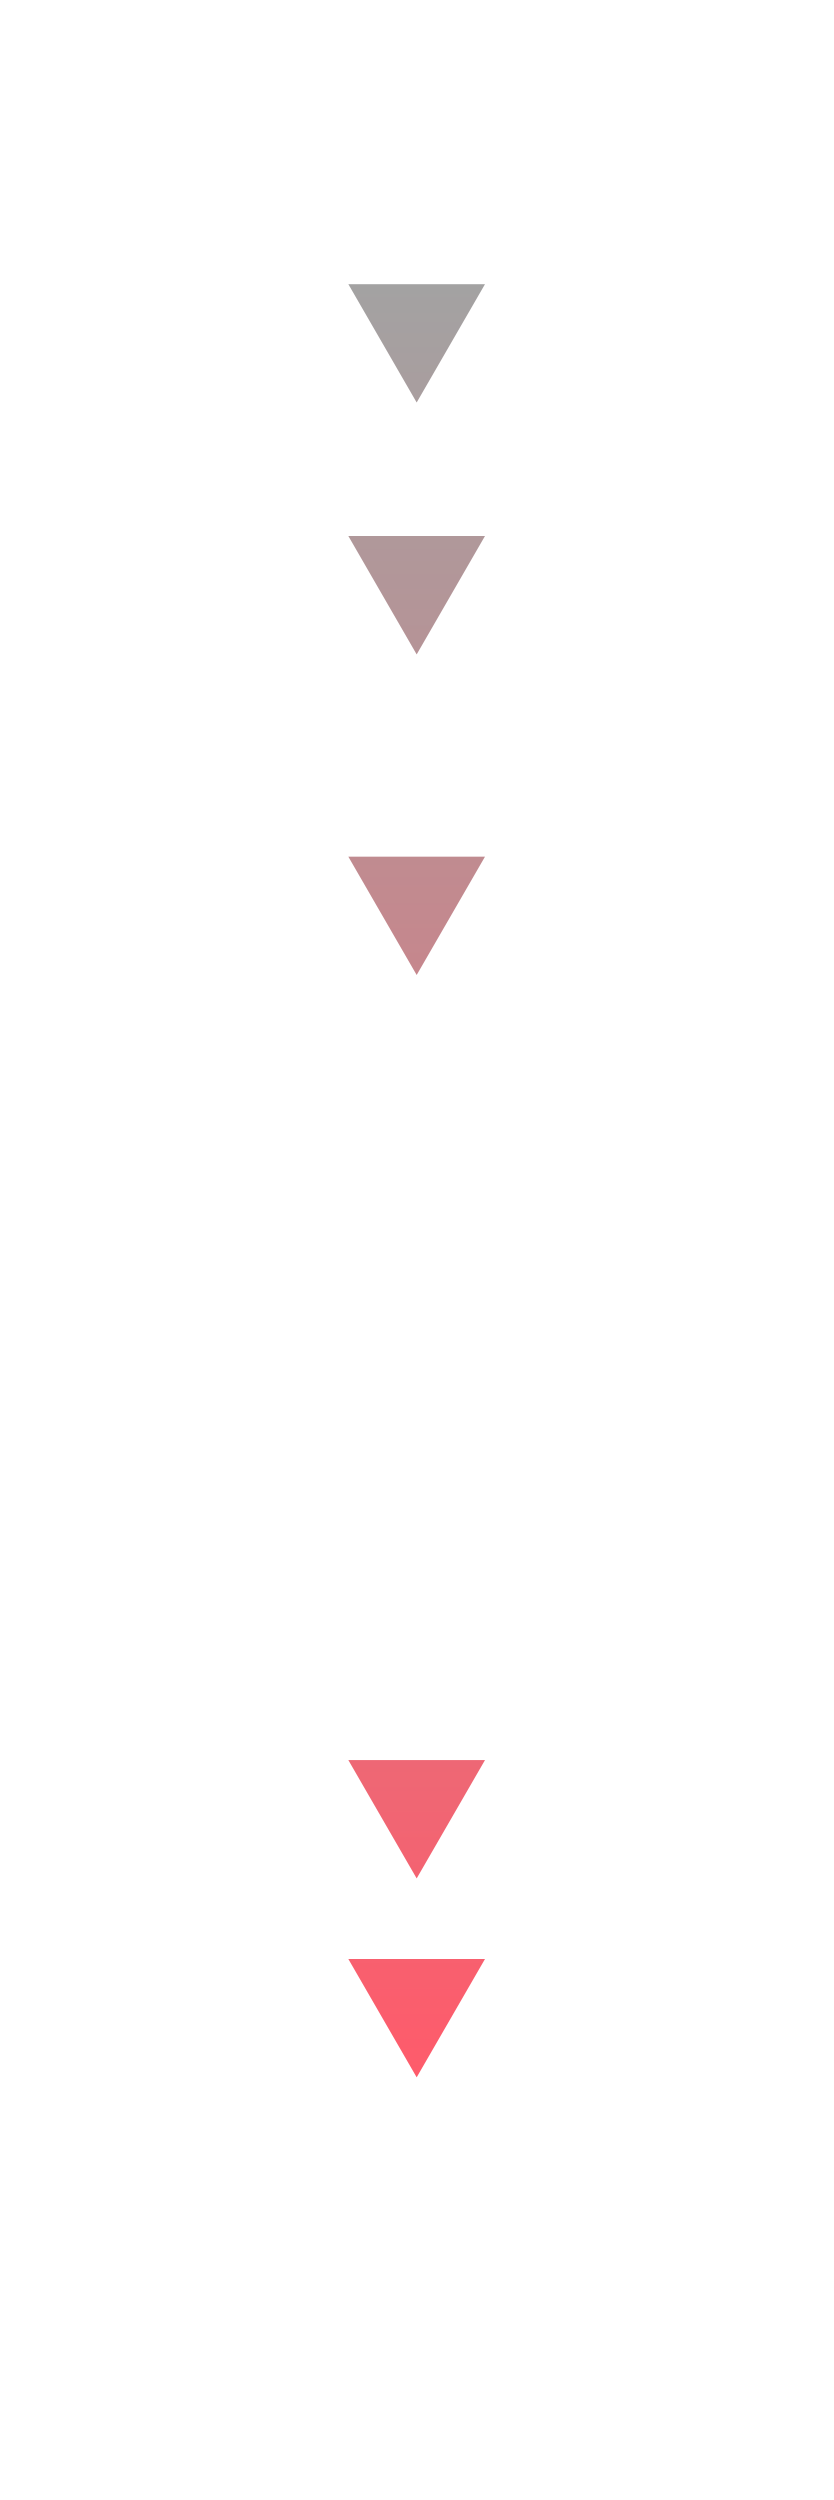
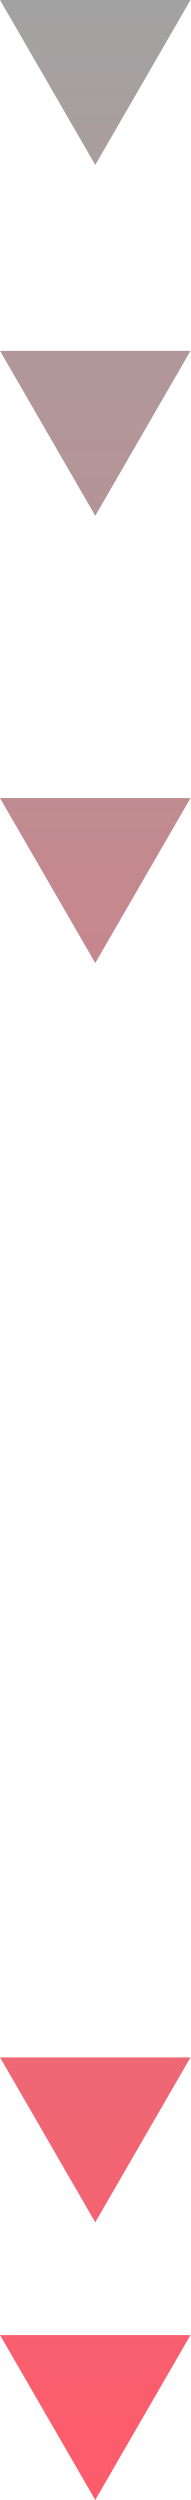
- <svg xmlns="http://www.w3.org/2000/svg" viewBox="0 0 100 300">
-   <defs>
-     <style>.cls-1{fill:url(#Degradado_sin_nombre_13);}</style>
-     <linearGradient id="Degradado_sin_nombre_13" x1="50" y1="34.07" x2="50" y2="249.25" gradientUnits="userSpaceOnUse">
-       <stop offset="0" stop-color="#a3a2a2" />
-       <stop offset="1" stop-color="#fe5b6b" />
+ <svg xmlns="http://www.w3.org/2000/svg" version="1.1" id="Layer_1" x="0px" y="0px" viewBox="0 0 16.4 215.2" style="enable-background:new 0 0 16.4 215.2;" xml:space="preserve">
+   <style type="text/css">
+ 	.st0{fill:url(#SVGID_1_);}
+ </style>
+   <g id="Capa_4">
+     <linearGradient id="SVGID_1_" gradientUnits="userSpaceOnUse" x1="8.2" y1="233.8" x2="8.2" y2="18.62" gradientTransform="matrix(1 0 0 -1 0 233.8)">
+       <stop offset="0" style="stop-color:#A3A2A2" />
+       <stop offset="1" style="stop-color:#FE5B6B" />
    </linearGradient>
-   </defs>
-   <g id="Capa_4" data-name="Capa 4">
-     <path class="cls-1" d="M41.8,64.32H58.2L50,78.53ZM50,117l8.2-14.2H41.8Zm0-68.7,8.2-14.2H41.8Zm0,177.11,8.2-14.2H41.8Zm0,23.87,8.2-14.2H41.8Z" />
+     <path class="st0" d="M0,30.2h16.4L8.2,44.4L0,30.2z M8.2,82.9l8.2-14.2H0L8.2,82.9z M8.2,14.2L16.4,0H0L8.2,14.2z M8.2,191.3   l8.2-14.2H0L8.2,191.3z M8.2,215.2l8.2-14.2H0L8.2,215.2z" />
  </g>
</svg>
